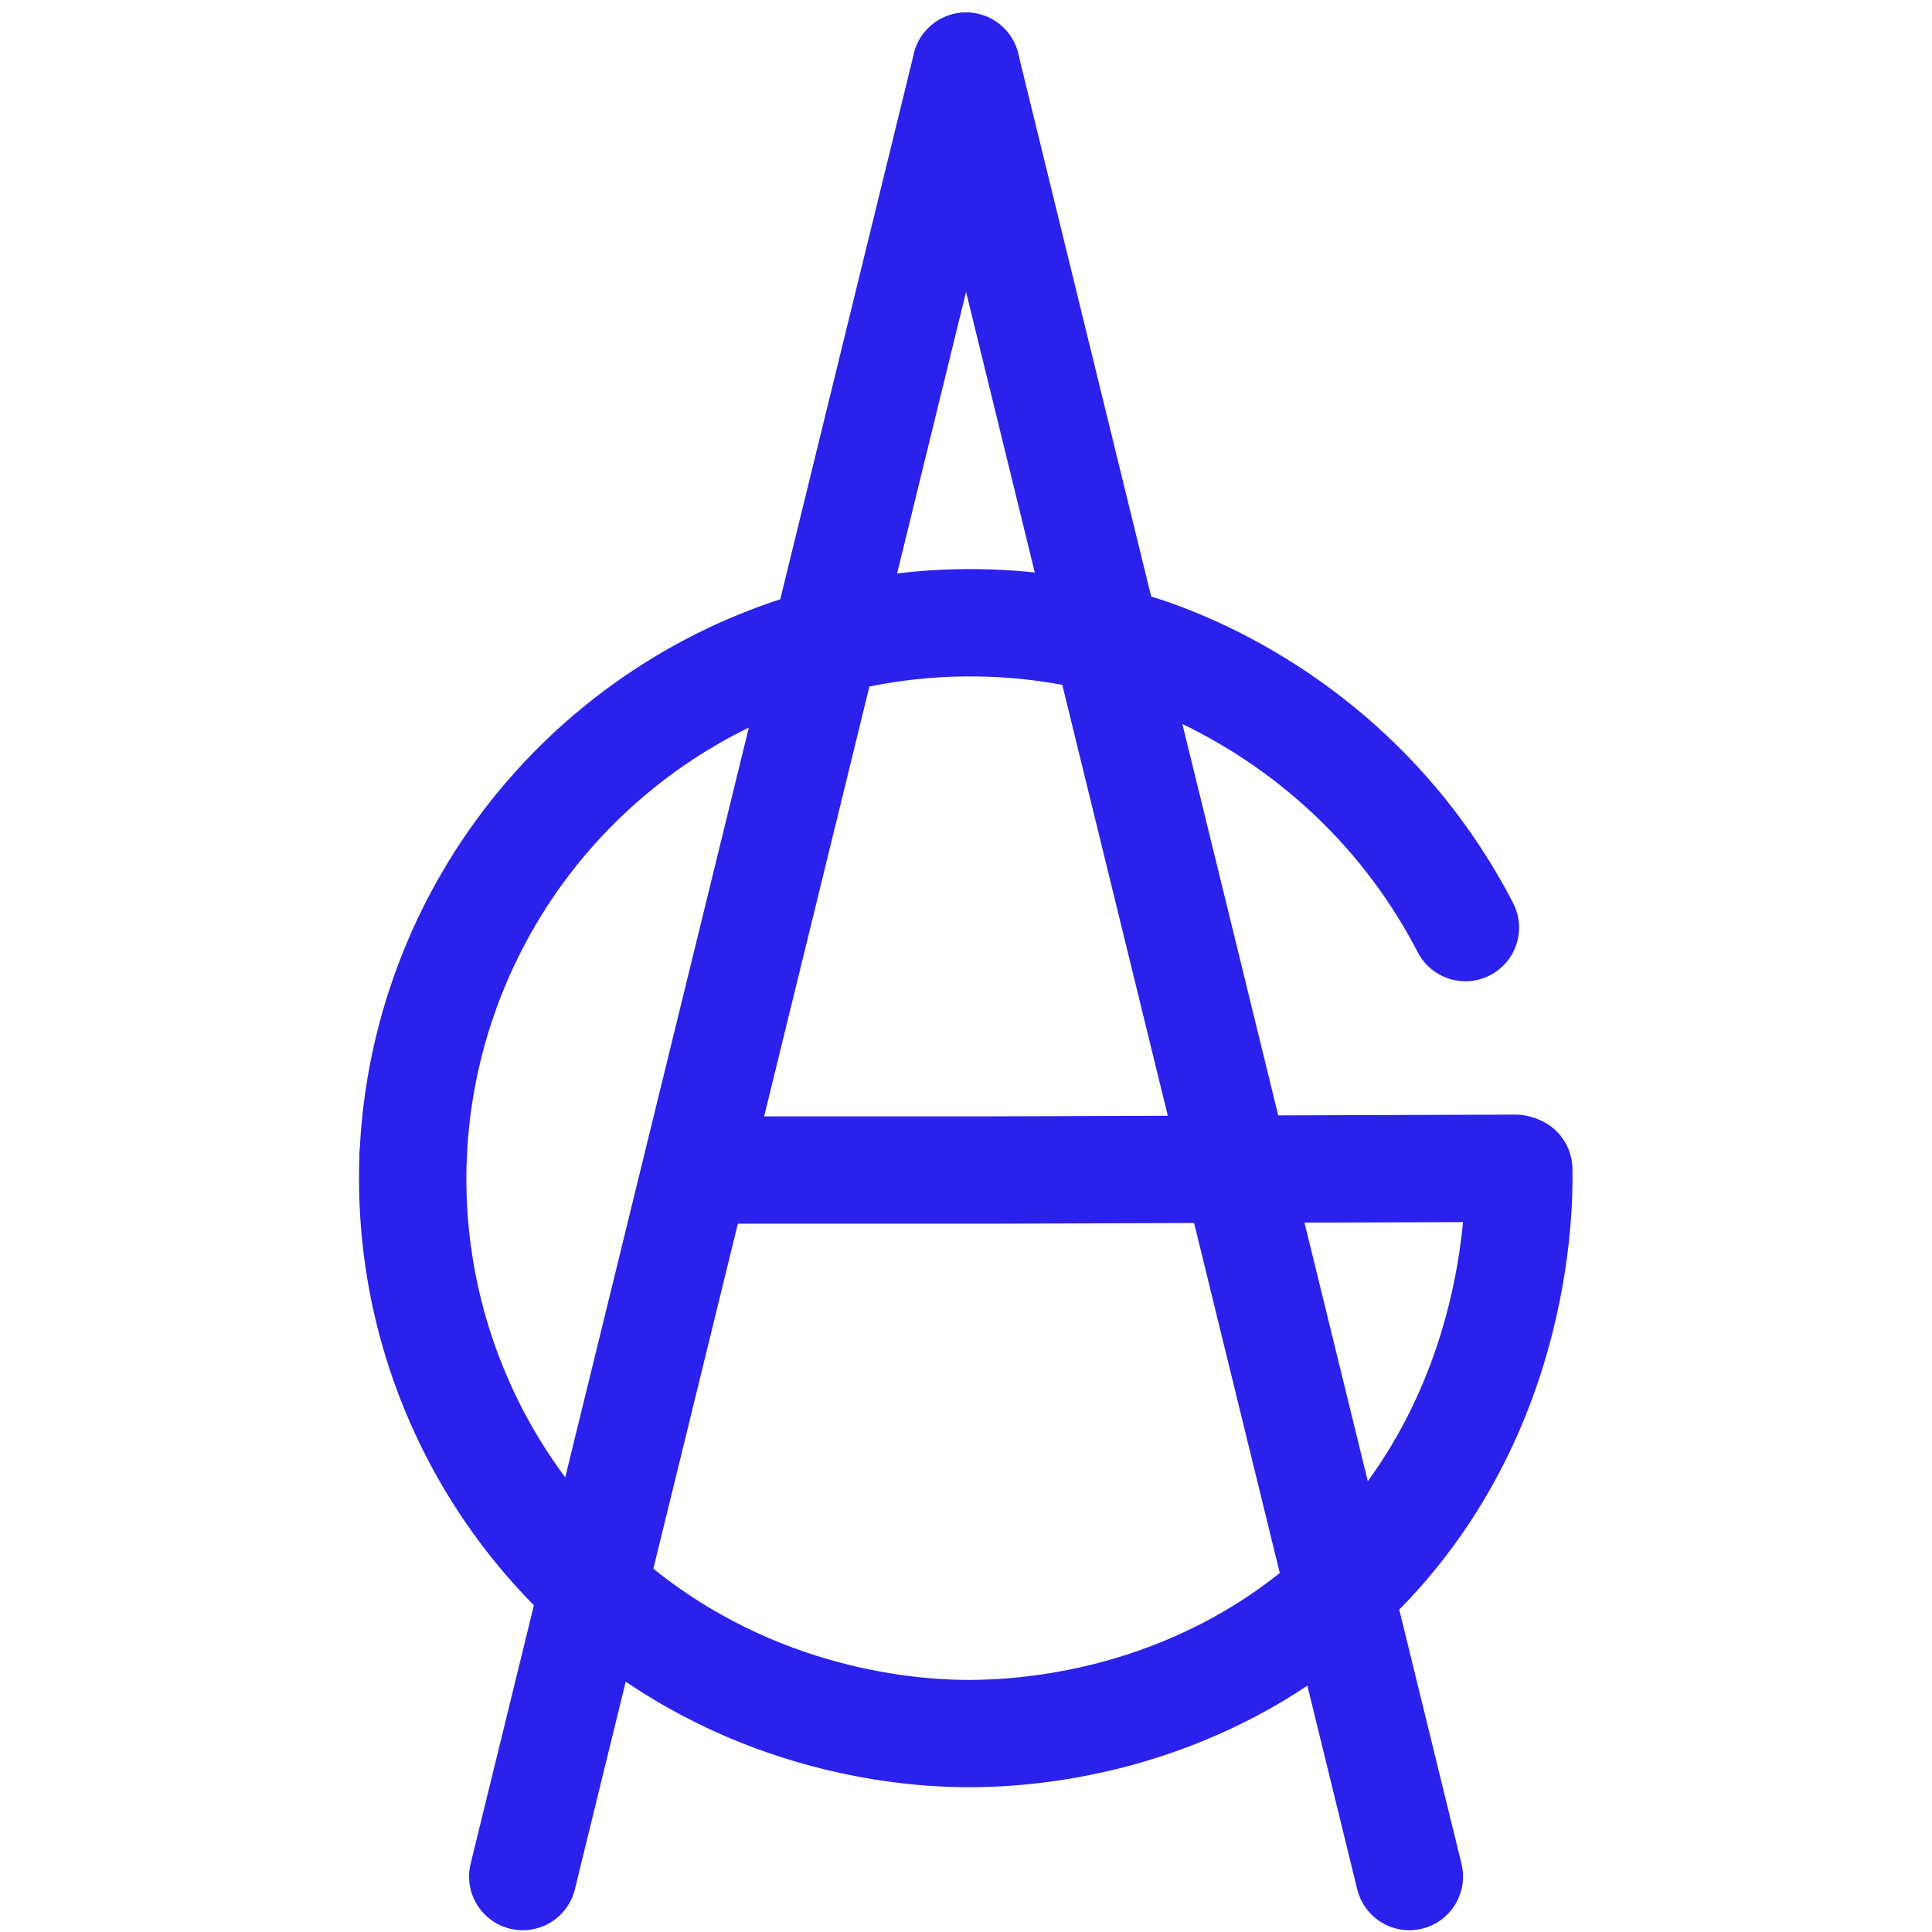
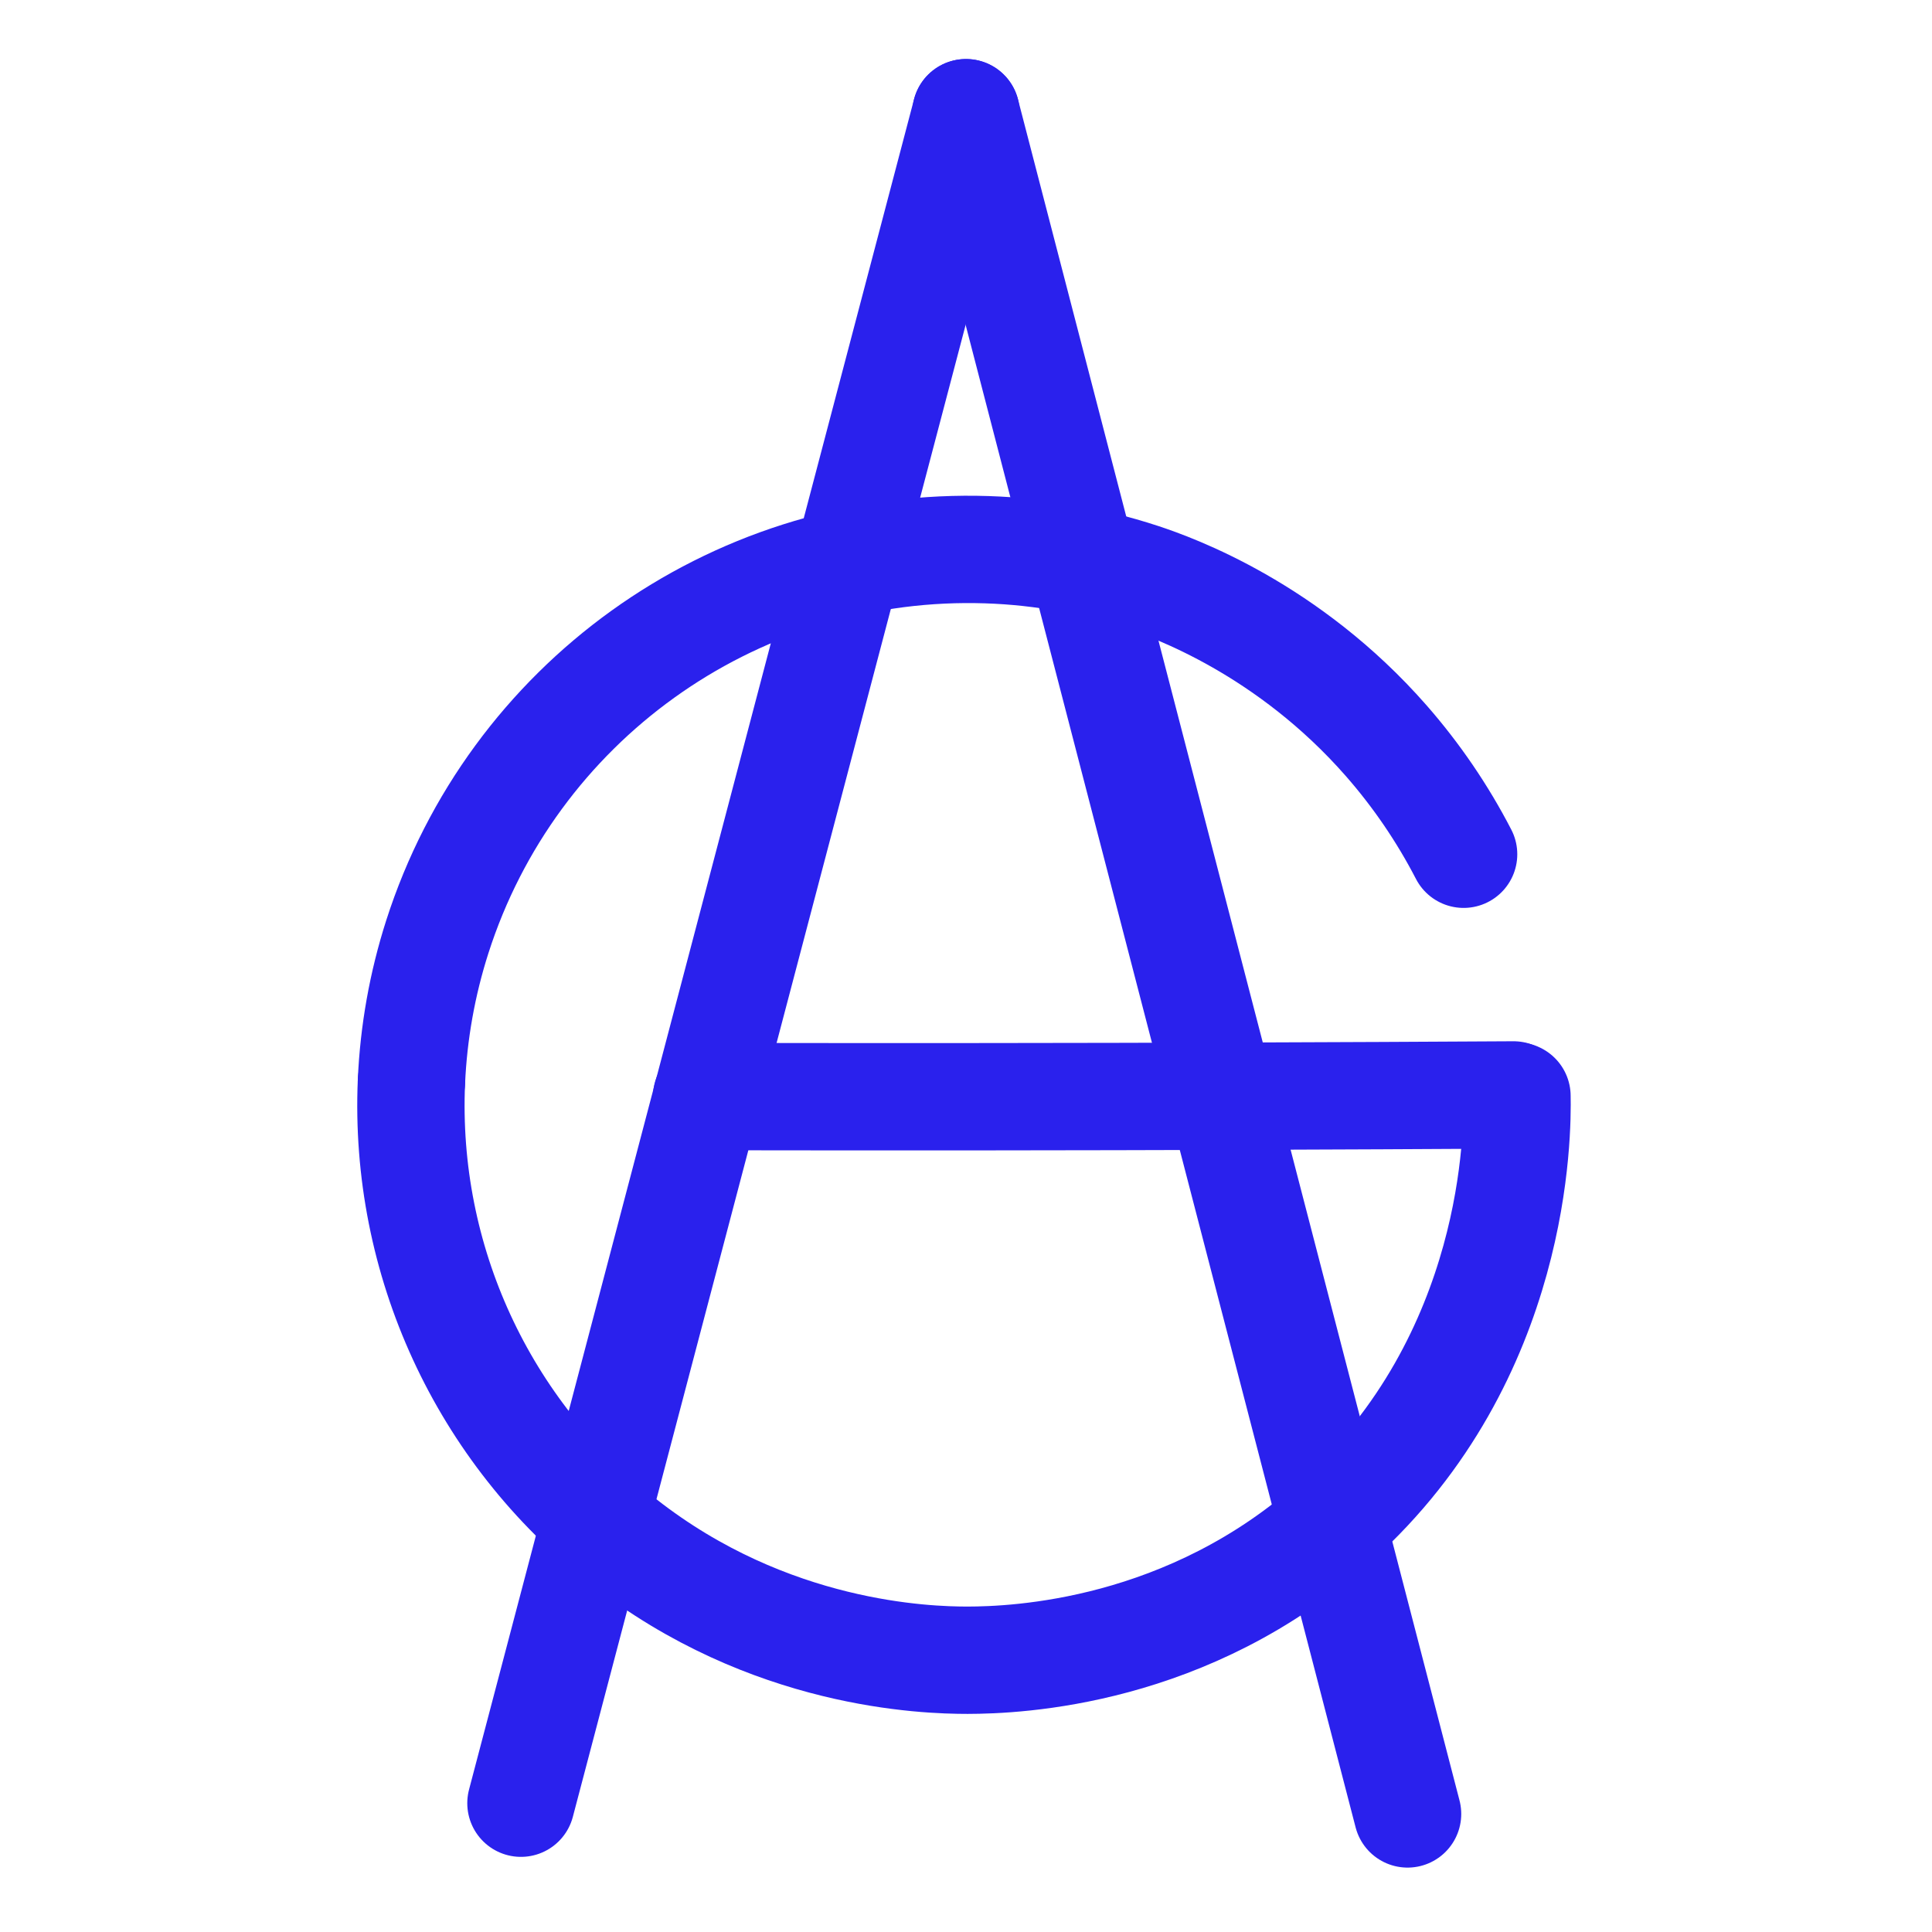
<svg xmlns="http://www.w3.org/2000/svg" viewBox="0 0 1080 1080">
  <defs>
    <style>.cls-1{fill:none;stroke:#2a21ed;stroke-linecap:round;stroke-linejoin:round;stroke-width:60px;}</style>
  </defs>
  <g id="Layer_2" data-name="Layer 2">
-     <path class="cls-1" d="M231,645.6a309.89,309.89,0,0,1,14.44-80.86A311.68,311.68,0,0,1,546.74,348.15a309.62,309.62,0,0,1,92.41,15.4c17.9,5.91,81.85,28.9,136.7,91.45a318.37,318.37,0,0,1,43.32,63.53" />
-     <path class="cls-1" d="M849,653.7c.38,19.39.7,145.7-101.08,237.38-82.47,74.28-178.81,77.95-206,78-23.1,0-111-2.48-192.53-66.42A309.37,309.37,0,0,1,231,645.6" />
-     <path class="cls-1" d="M390,654.07H550.89l296.19-1" />
-     <line class="cls-1" x1="292.21" y1="1049" x2="540.03" y2="37" />
-     <line class="cls-1" x1="787.84" y1="1049" x2="540.03" y2="37" />
+     <path class="cls-1" d="M230,604.6a309.89,309.89,0,0,1,14.44-80.86A311.68,311.68,0,0,1,545.74,307.15a309.62,309.62,0,0,1,92.41,15.4c17.9,5.91,81.85,28.9,136.7,91.45a318.37,318.37,0,0,1,43.32,63.53" />
+     <path class="cls-1" d="M848,612.7c.38,19.39.7,145.7-101.08,237.38-82.47,74.28-178.81,77.95-206,78-23.1,0-111-2.48-192.53-66.42A309.37,309.37,0,0,1,230,604.6" />
+     <path class="cls-1" d="M395,613q77.44.13,154.89.07,148.08-.12,296.19-1" />
+     <line class="cls-1" x1="291.21" y1="1008" x2="540" y2="63" />
+     <line class="cls-1" x1="786.84" y1="1014" x2="540" y2="63" />
  </g>
</svg>
